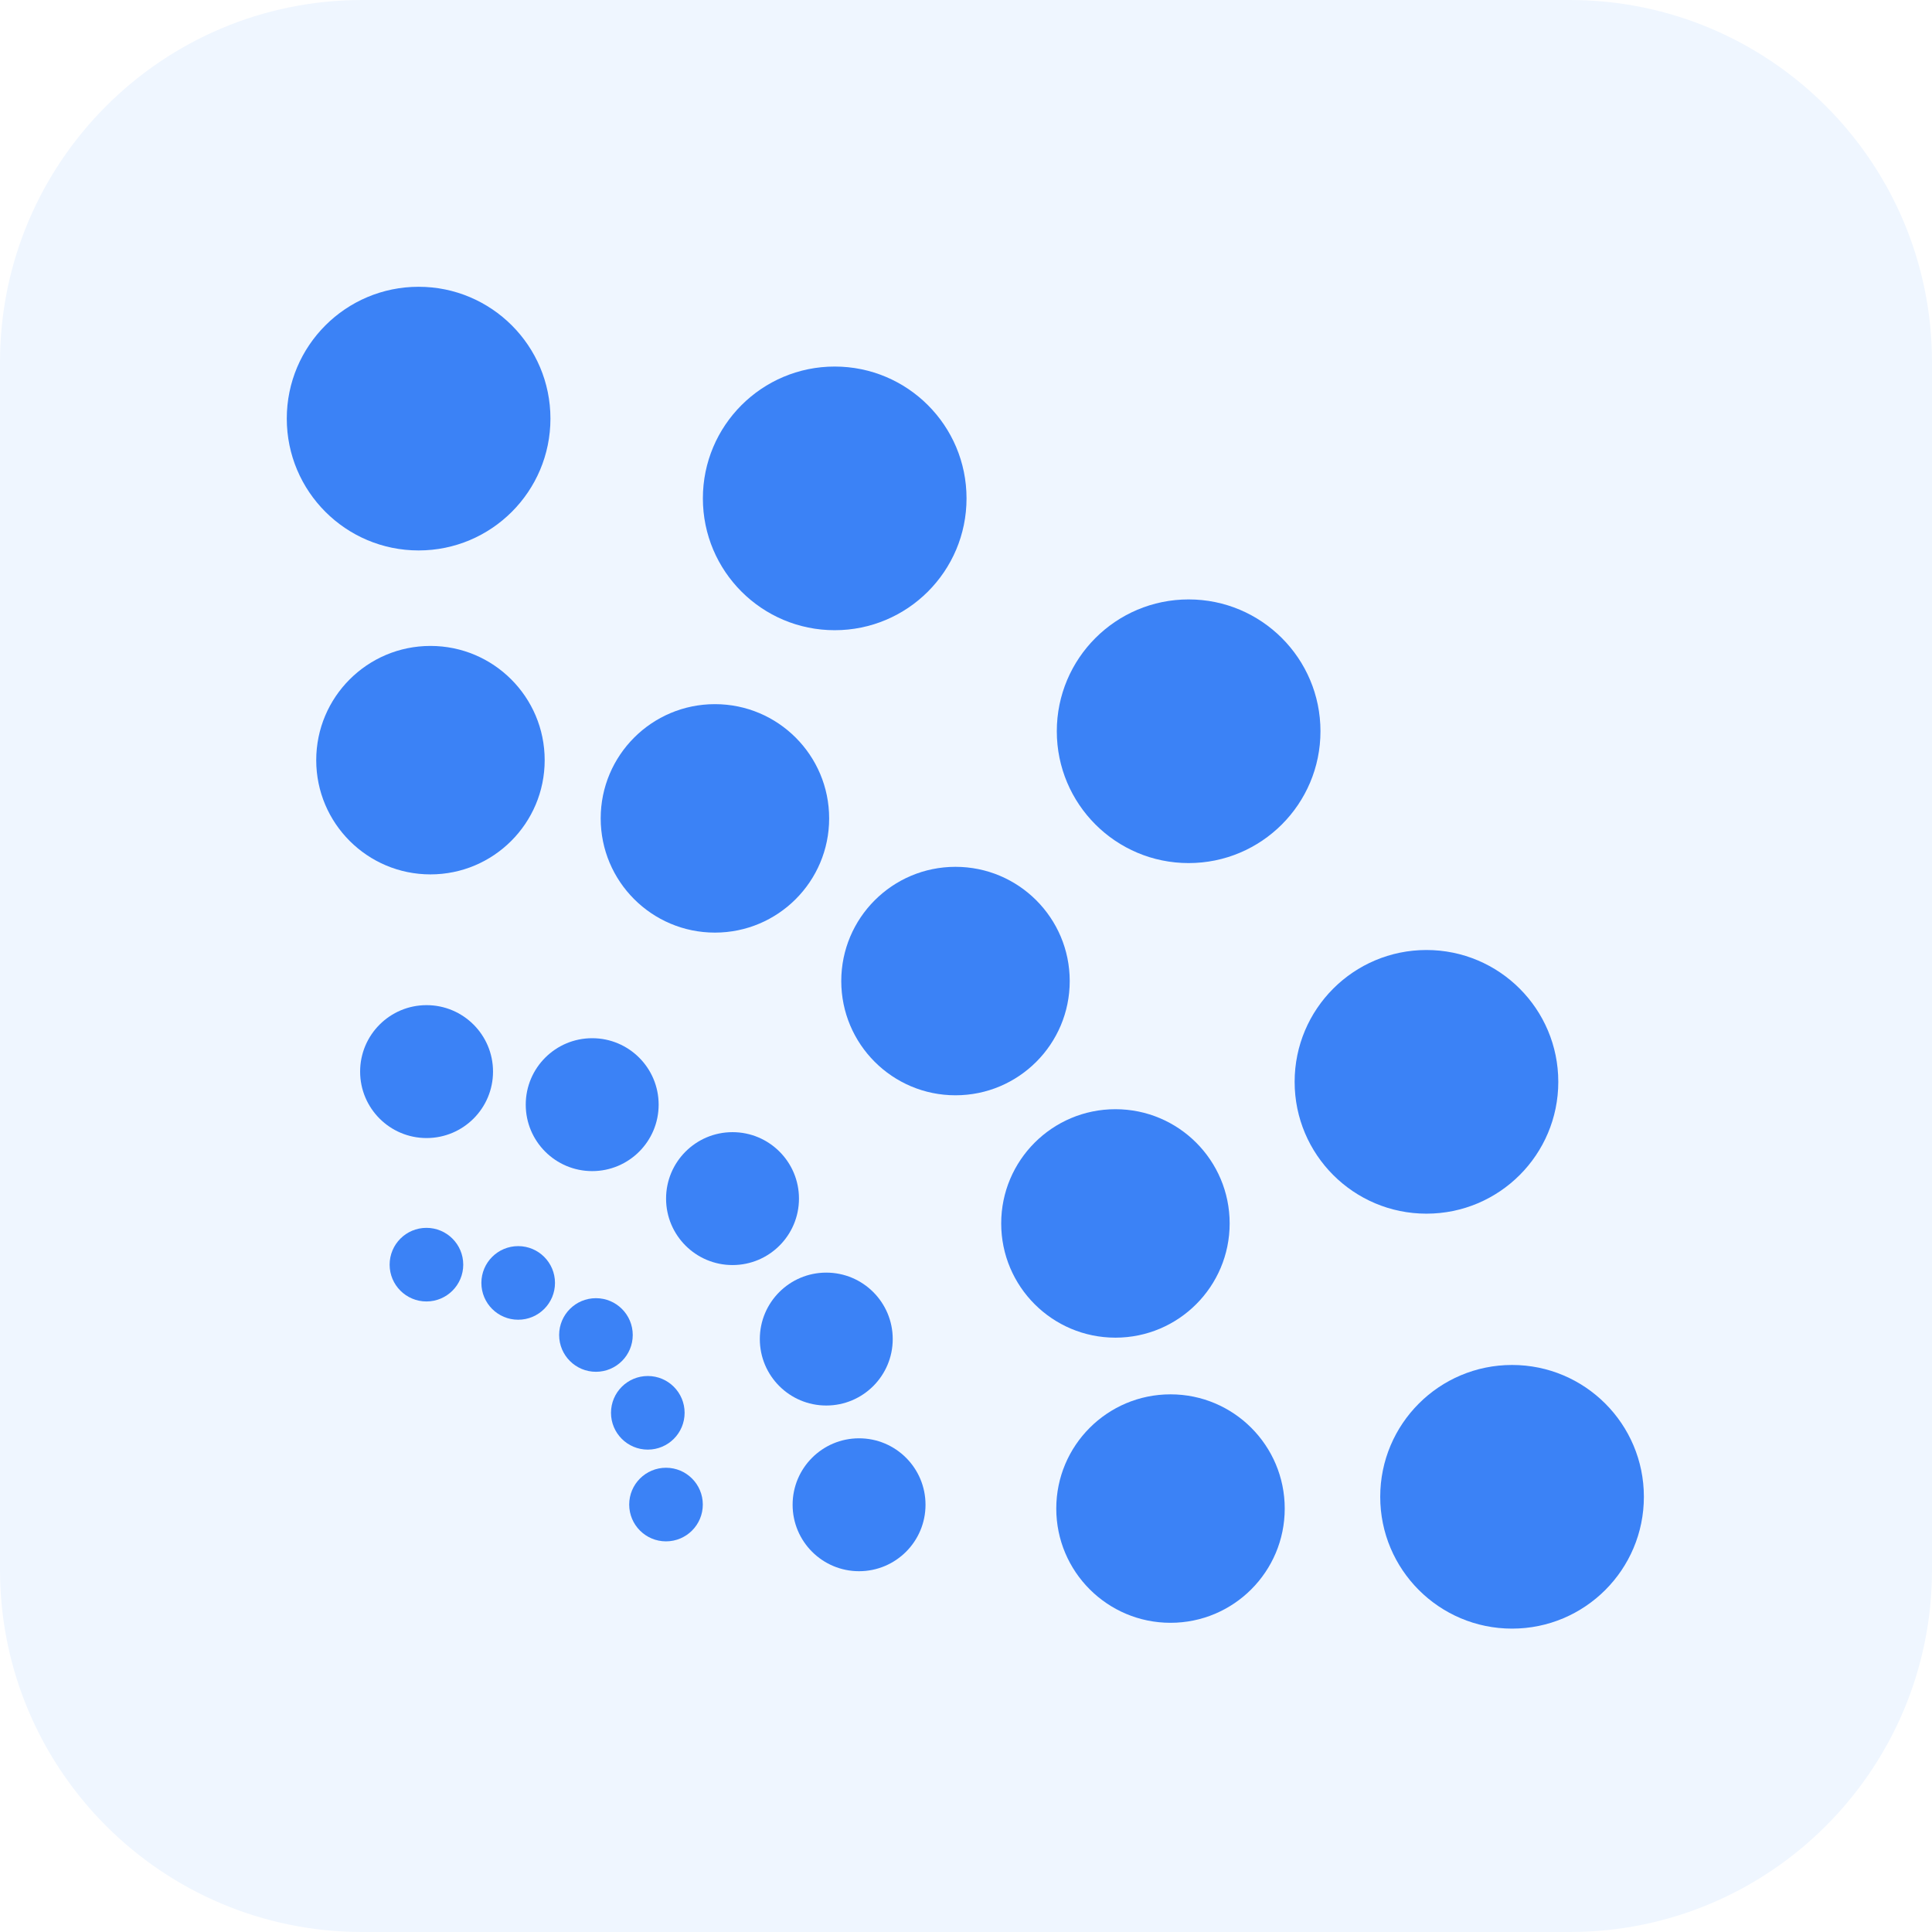
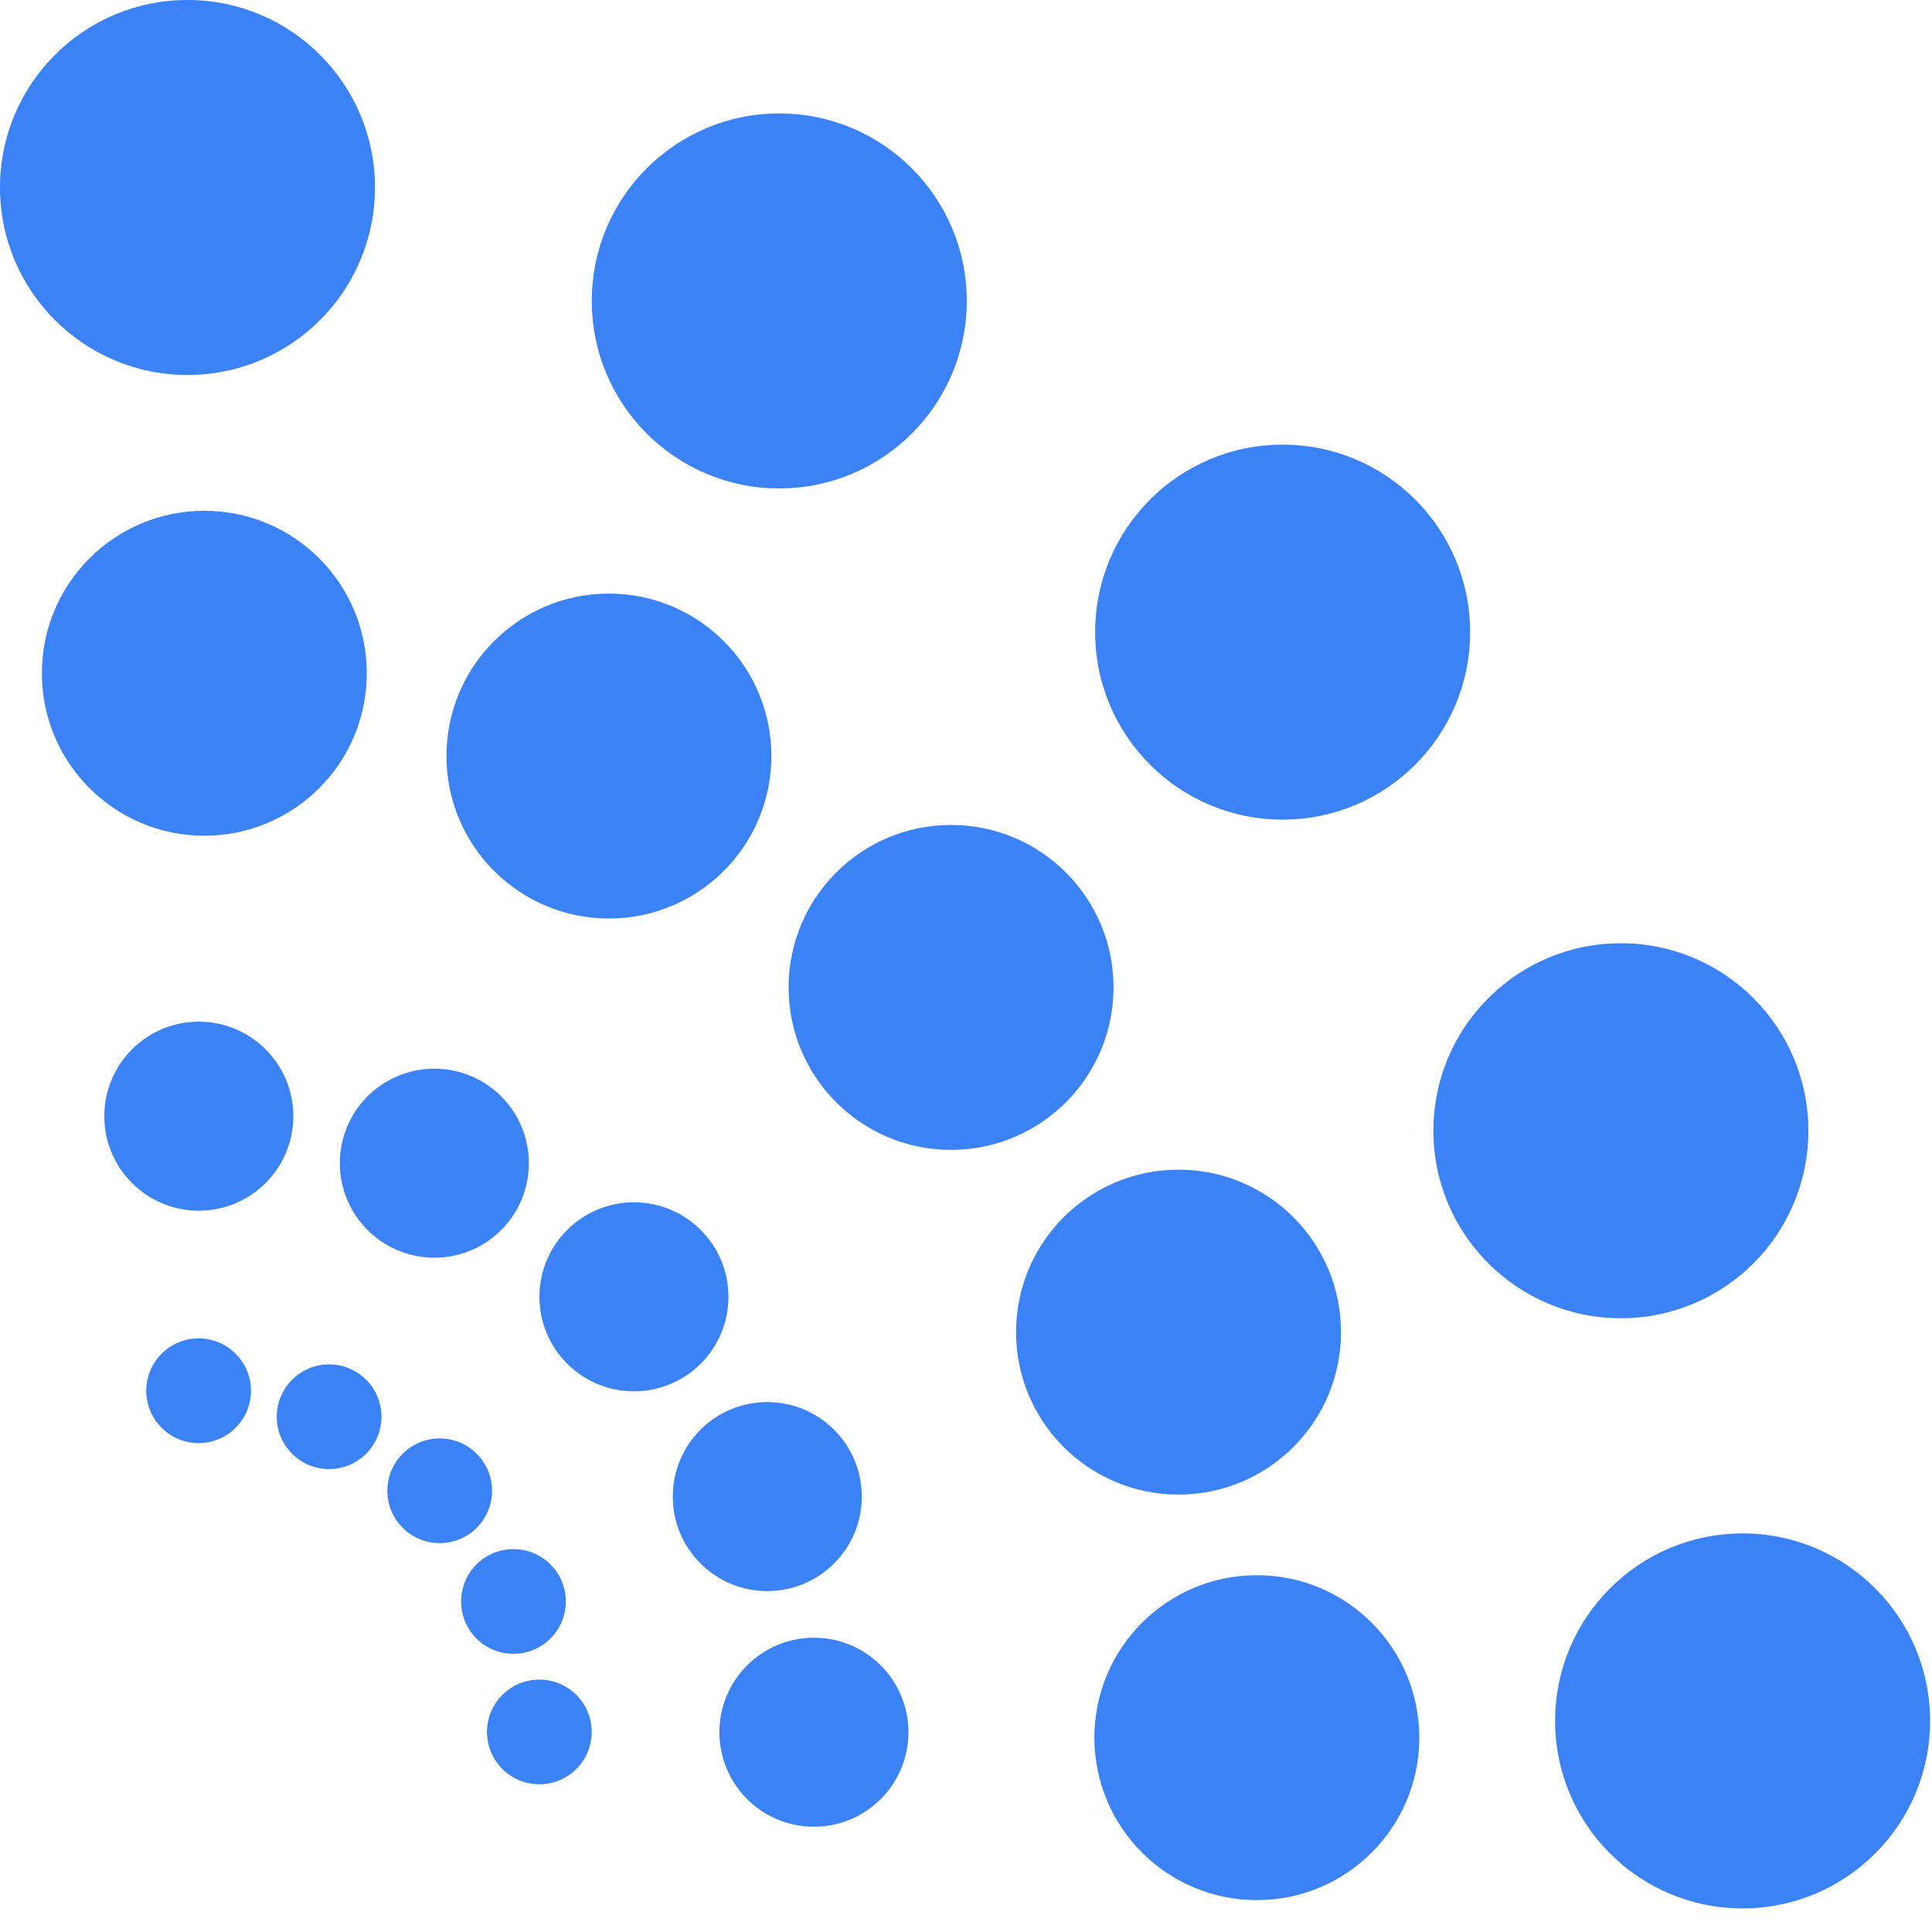
<svg xmlns="http://www.w3.org/2000/svg" width="512" height="512" viewBox="0 0 512 512">
-   <rect width="512" height="512" rx="96" fill="#eff6ff" />
-   <svg x="76" y="76" width="360" height="360" viewBox="0 0 203 203">
+   <svg x="0" y="0" width="512" height="512" viewBox="0 0 203 203">
    <g fill="#3b82f6">
      <circle cx="19.7" cy="19.7" r="19.7" />
      <circle cx="81.88" cy="31.62" r="19.7" />
      <circle cx="134.77" cy="66.42" r="19.7" />
      <circle cx="170.31" cy="118.81" r="19.7" />
      <circle cx="183.1" cy="180.82" r="19.7" />
      <circle cx="21.47" cy="70.74" r="17.07" />
      <circle cx="63.98" cy="79.44" r="17.07" />
      <circle cx="99.93" cy="103.75" r="17.07" />
      <circle cx="123.83" cy="139.97" r="17.07" />
      <circle cx="132.06" cy="182.58" r="17.07" />
      <circle cx="20.89" cy="117.28" r="9.93" />
      <circle cx="45.64" cy="122.22" r="9.93" />
      <circle cx="66.61" cy="136.26" r="9.93" />
      <circle cx="80.62" cy="157.25" r="9.93" />
      <circle cx="85.52" cy="182.01" r="9.93" />
      <circle cx="20.87" cy="146.13" r="5.5" />
      <circle cx="34.58" cy="148.86" r="5.5" />
      <circle cx="46.2" cy="156.64" r="5.5" />
      <circle cx="53.95" cy="168.27" r="5.5" />
      <circle cx="56.67" cy="181.98" r="5.5" />
    </g>
  </svg>
</svg>
